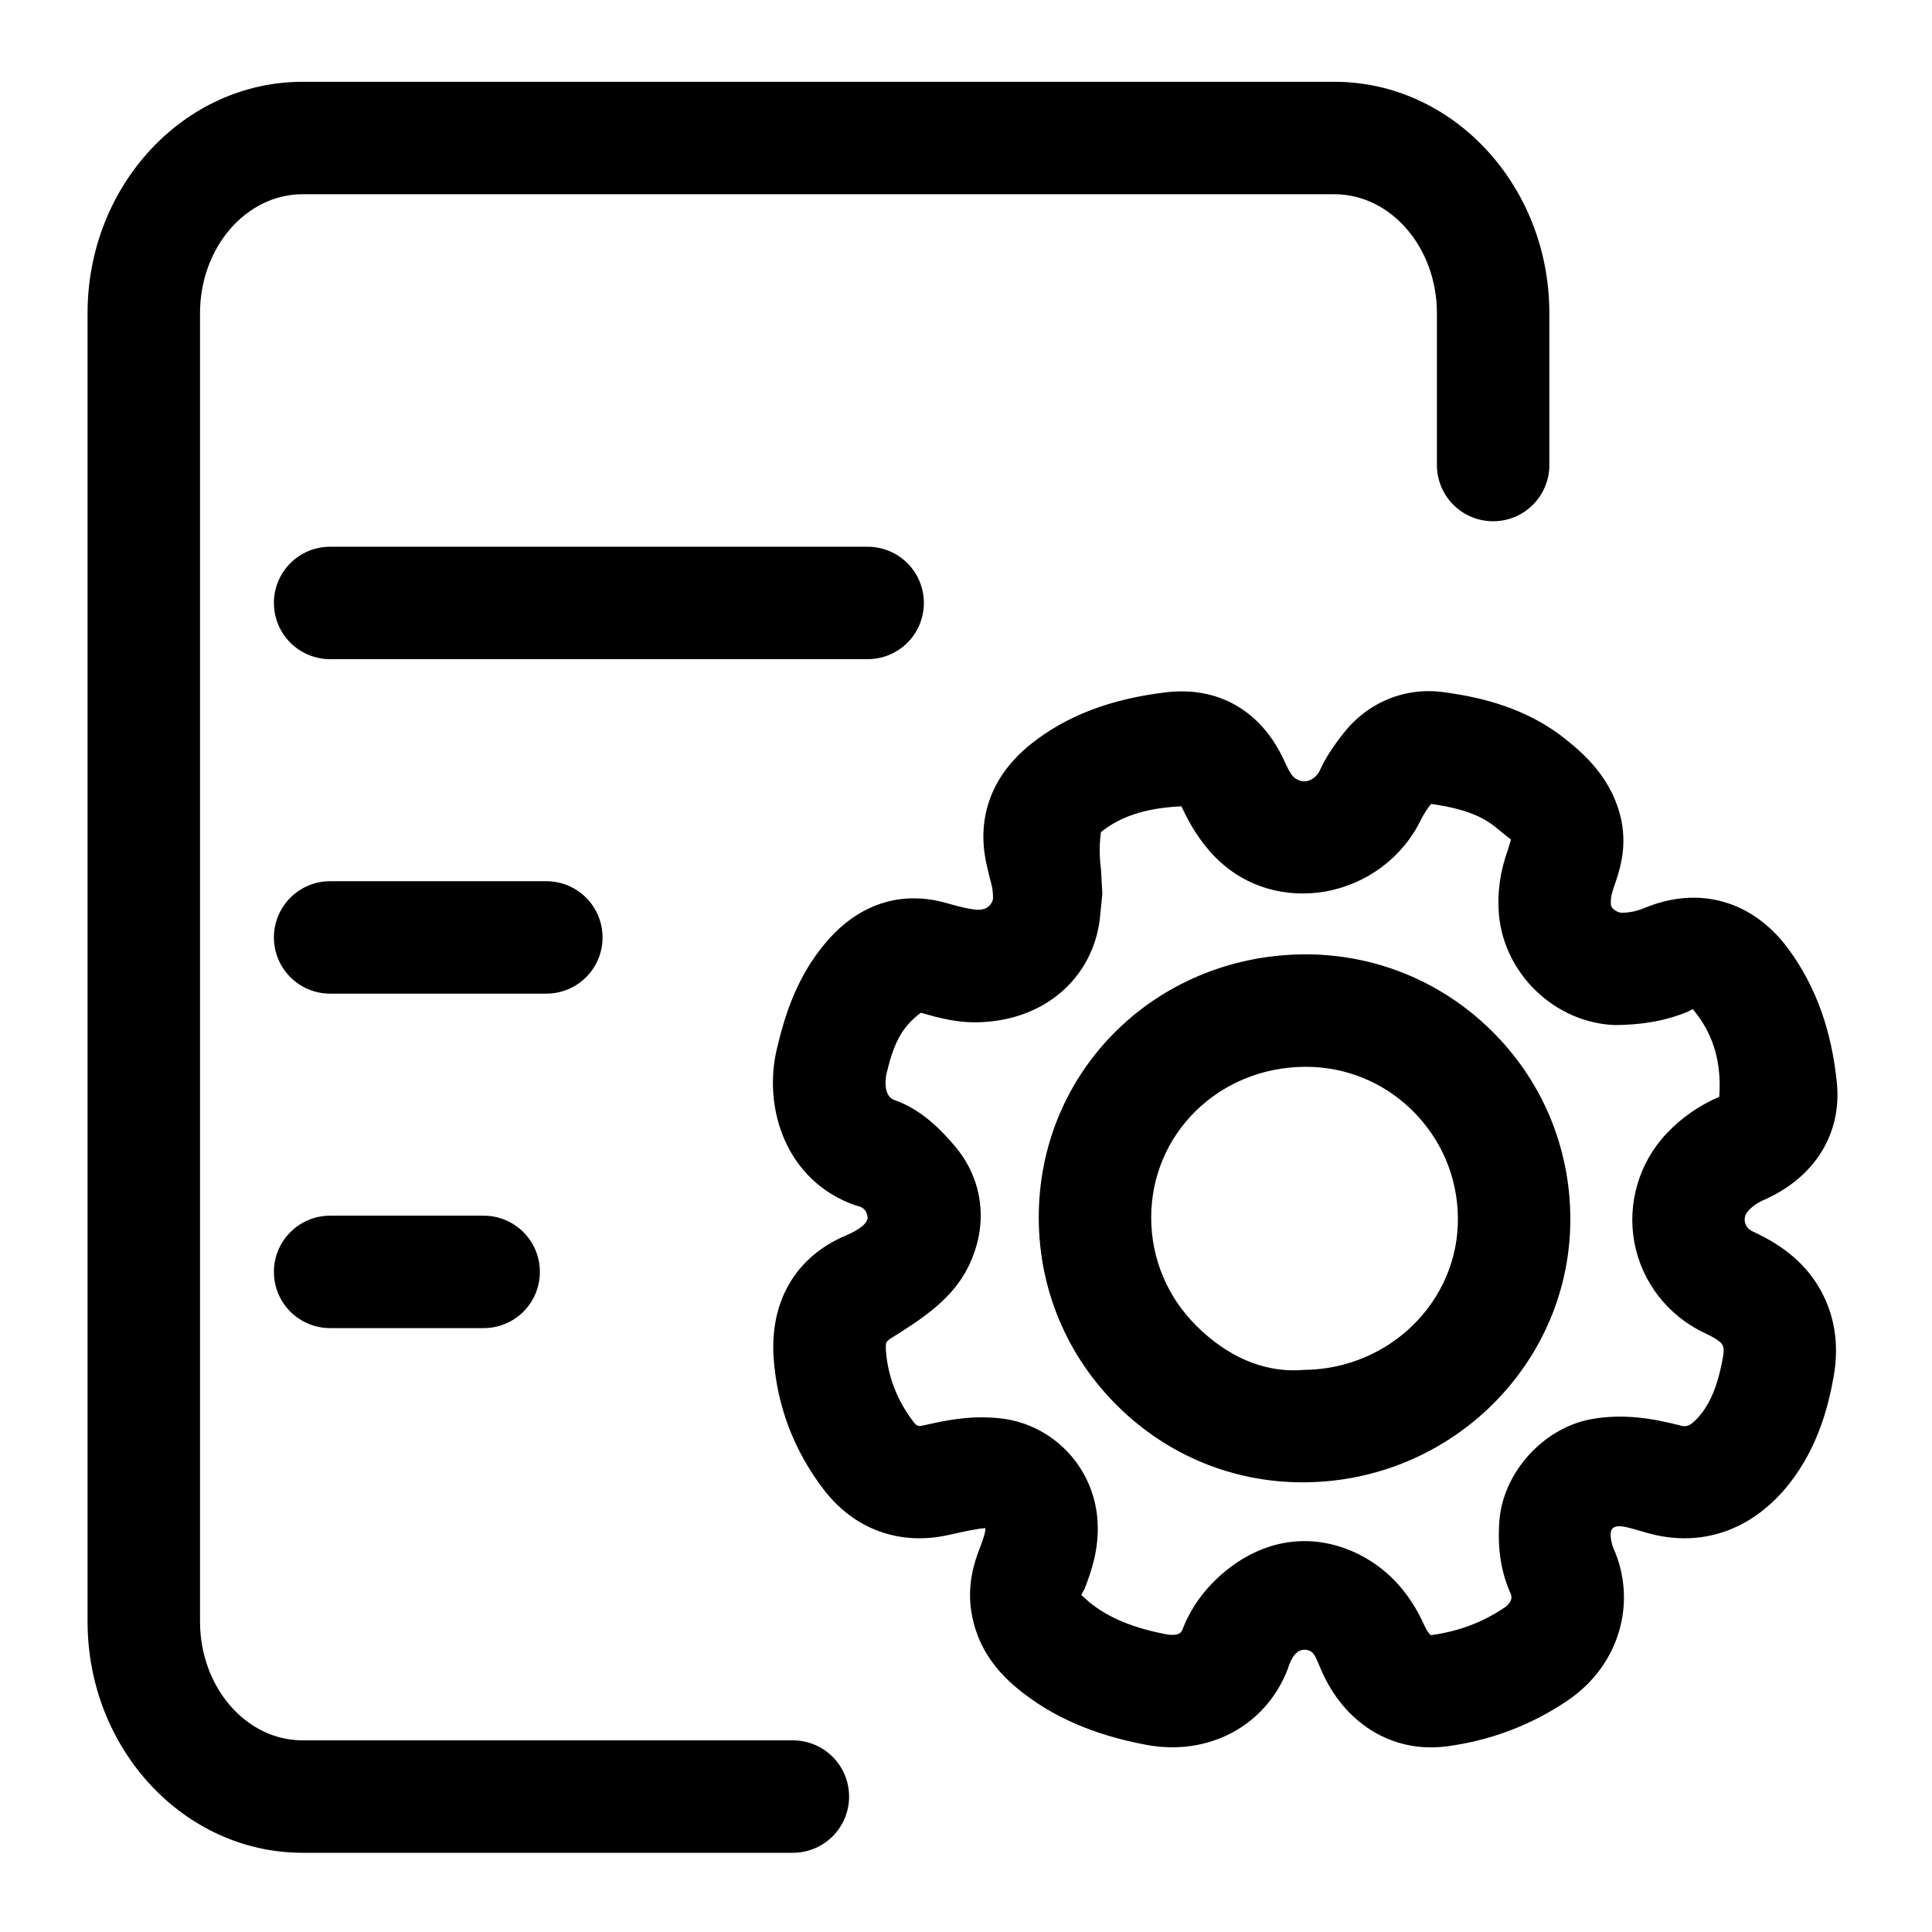
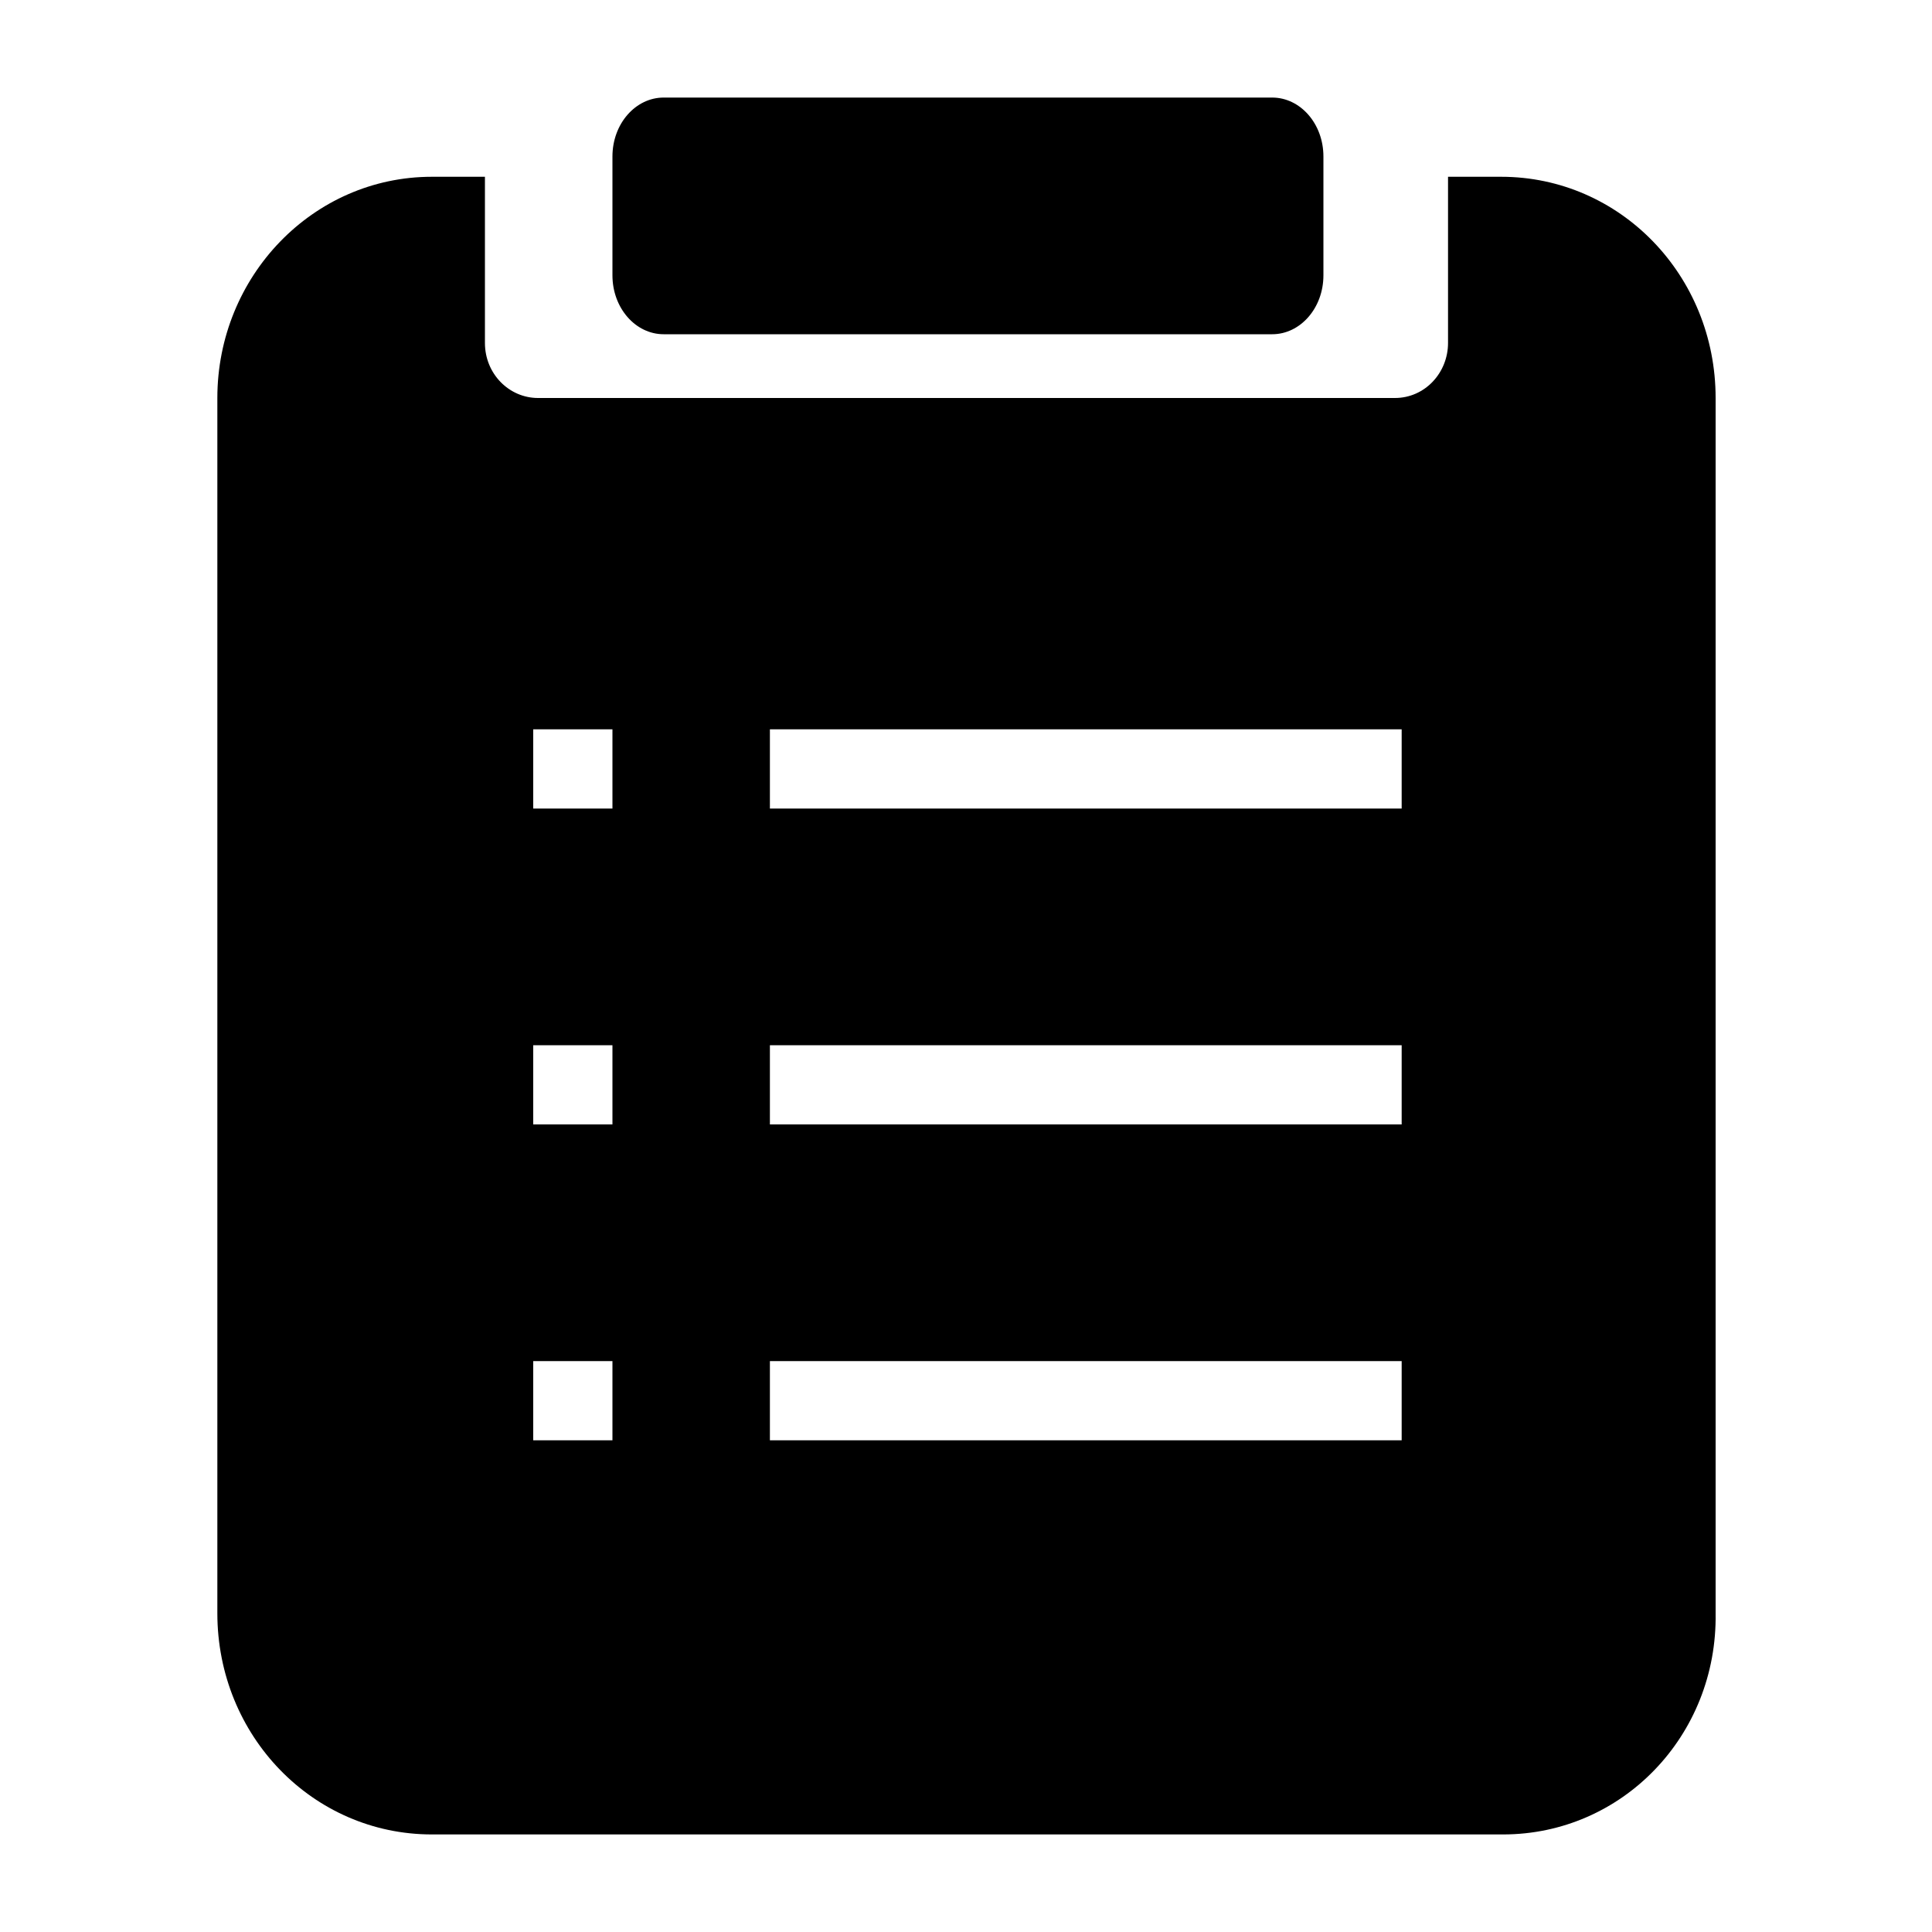
- <svg xmlns="http://www.w3.org/2000/svg" t="1551249729095" class="icon" style="" viewBox="0 0 1024 1024" version="1.1" p-id="819" width="200" height="200">
+ <svg xmlns="http://www.w3.org/2000/svg" t="1587988661567" class="icon" viewBox="0 0 1024 1024" version="1.1" p-id="9422" width="200" height="200">
  <defs>
    <style type="text/css" />
  </defs>
-   <path d="M489.671 319.579a29.784 29.784 0 0 0-29.805-29.796H174.978a29.784 29.784 0 0 0-29.799 29.796 29.781 29.781 0 0 0 29.799 29.793h284.89a29.772 29.772 0 0 0 29.802-29.793zM319.369 496.864a29.784 29.784 0 0 0-29.799-29.805H174.978a29.784 29.784 0 0 0-29.799 29.805 29.772 29.772 0 0 0 29.799 29.787h114.598a29.772 29.772 0 0 0 29.793-29.787zM174.978 644.341a29.784 29.784 0 0 0-29.799 29.793 29.775 29.775 0 0 0 29.799 29.796h81.364a29.772 29.772 0 0 0 29.796-29.796 29.784 29.784 0 0 0-29.796-29.793H174.978z" p-id="820" />
-   <path d="M420.237 922.425H160.366c-29.965 0-54.352-28.231-54.352-62.973V165.982c0-34.745 24.387-63.031 54.352-63.031h546.914c29.917 0 54.313 28.285 54.313 63.031v80.497a29.772 29.772 0 0 0 29.793 29.796c16.458 0 29.799-13.33 29.799-29.796v-80.497c0-67.621-51.104-122.627-113.906-122.627H160.366c-62.853 0-113.957 55.005-113.957 122.627v693.467c0 67.567 51.104 122.569 113.957 122.569h259.871a29.772 29.772 0 0 0 29.793-29.802 29.766 29.766 0 0 0-29.793-29.79z" p-id="821" />
-   <path d="M928.736 652.556a6.674 6.674 0 0 1-3.898-4.895c-0.289-1.514-0.217-3.784 1.927-6.045 2.21-2.399 4.829-4.202 8.492-5.774 26.723-11.936 41.043-35.098 38.31-62.04-2.806-27.707-11.063-50.751-25.326-70.358-18.797-25.901-47.491-34.339-76.649-22.174-4.13 1.689-7.965 2.499-12.105 2.499-2.161 0-5.467-2.149-5.659-4.127-0.217-2.857 0.19-5.59 1.469-9.206 2.857-8.086 7.092-20.251 4.124-35.326-4.762-23.101-21.066-36.314-28.683-42.542-21.476-17.695-46.63-22.996-63.615-25.434-21.542-3.555-41.967 4.708-55.243 21.771-5.066 6.454-9.591 13.08-12.556 19.898-0.849 1.903-5.777 7.953-12.409 4.01-2.649-1.568-4.242-5.352-6.873-10.943-12.156-25.374-34.511-38.063-61.619-34.98-29.799 3.495-53.5 12.571-72.297 27.704-21.066 16.942-29.002 39.866-22.924 64.834 0.659 2.727 1.132 5.148 1.972 8.038 0 0 0.936 3.444 1.017 5.497 0.075 1.683 0.47 3.45-0.455 5.214-1.033 1.951-3.062 4.196-7.836 4.013-3.555-0.238-8.155-1.222-17.111-3.784-13.387-3.73-39.177-6.108-62.161 20.073-16.063 18.405-22.641 39.405-26.885 57.504-7.454 31.386 4.829 70.075 41.784 82.941 0.524 0.289 5.587 0.289 6.289 6.111 0.355 2.968-3.959 6.635-11.415 9.772-26.479 11.105-40.447 34.797-38.355 64.948 1.806 25.558 10.711 48.96 26.431 69.602 16.12 21.187 40.39 30.155 66.751 24.11 7.86-1.806 14.787-3.209 19.025-3.561 0.114 2.444-1.394 6.529-2.959 10.654-3.022 7.676-6.755 19.564-4.425 33.884 2.556 15.883 10.593 29.203 24.745 40.784 17.975 14.724 40.206 24.396 67.965 29.58 32.713 6.111 63.04-9.79 74.789-39.761 0.593-1.568 3.004-11.105 9.404-10.654 5.148 0.37 5.656 4.494 8.932 11.746 11.358 25.29 33.051 39.998 57.687 39.998 2.733 0 5.518-0.172 8.375-0.524 23.327-3.089 44.92-11.298 64.253-24.396 27.18-18.502 37.069-51.847 23.968-81.069-0.572-1.285-2.137-7.062-0.807-9.371 2.478-4.287 11.427-0.102 21.422 2.375 25.645 6.385 50.393-1.379 69.253-22.569 18.219-20.66 24.164-44.824 27.063-61.233 4.377-24.781-3.895-42.301-11.512-52.606-9.428-12.722-21.891-19.588-31.672-24.188z m-15.476 66.52c-2.67 14.955-6.689 24.847-13.038 32.009-4.943 5.656-7.156 5.115-9.94 4.371-14.031-3.561-29.459-6.349-46.627-3.323-25.778 4.609-47.308 28.631-48.99 54.478-0.996 14.368 0.93 26.78 5.994 37.951 1.686 3.784-1.996 6.632-3.092 7.378-11.704 7.923-24.324 12.698-39.168 14.742-0.403-0.235-1.875-1.692-3.326-4.898-8.251-18.502-20.765-31.657-37.428-39.171-22.168-9.892-45.33-7.035-65.355 7.923-11.746 8.844-20.308 19.838-25.419 32.771-0.527 1.4-1.285 4.013-8.393 2.965-17.863-3.372-30.958-8.796-41.139-17.117l-4.26-3.796 1.809-3.311c3.73-9.657 7.562-21.054 6.873-34.965-1.285-28.228-22.469-51.459-50.294-55.186a94.082 94.082 0 0 0-11.105-0.692c-10.949 0-20.901 2.038-30.272 4.133-3.664 0.93-4.184 0.524-6.165-2.041-8.552-11.295-13.441-23.971-14.374-37.711 0 0-0.181-2.992 0.199-3.901 0.256-0.59 1.225-1.568 1.782-1.924 17.373-10.822 33.294-21.241 41.723-38.409 10.771-21.879 8.152-45.748-7.159-63.904-7.445-8.727-17.809-19.447-32.006-24.396-6.635-2.312-4.365-13.2-4.365-13.387 3.721-15.771 7.74-25.022 18.33-32.87 9.136 2.553 20.371 5.876 33.692 4.88 34.571-2.146 59.307-25.901 61.519-58.136l0.993-9.844-0.641-11.81c-0.575-5.765-1.282-11.472-0.117-20.841 9.961-8.026 23.231-12.803 42.666-13.673 3.847 8.206 9.555 18.917 19.498 28.463 15.022 14.374 35.739 20.311 56.742 16.695 22-3.895 40.853-17.981 50.532-37.656a44.571 44.571 0 0 1 5.584-8.787c16.292 2.33 26.539 6.051 34.453 12.568 1.86 1.58 7.616 6.171 7.902 6.352l-1.788 5.765c-4.082 11.403-5.584 22.52-4.609 34.161 2.92 31.606 29.983 57.263 61.586 58.383 13.032-0.123 25.832-1.875 38.237-6.99l2.923-1.469 2.77 3.564c7.917 10.885 12.577 24.447 11.241 42.897-10.84 4.708-20.26 11.295-27.888 19.435-14.654 15.482-21.006 37.19-17.051 58.018 3.965 20.901 17.875 38.71 37.259 47.795 3.14 1.448 7.445 3.661 8.965 5.635 0.617 0.879 1.562 2.158 0.738 6.873z" p-id="822" />
-   <path d="M690.359 505.826c-78.636 1.048-140.038 62.507-139.798 139.861 0.114 37.714 14.955 73.1 41.895 99.643 26.374 26.064 61.116 40.327 97.839 40.327h1.514c78.1-0.759 141.14-63.795 140.493-140.559-0.289-37.596-15.241-72.862-42.136-99.17-26.822-26.298-62.447-40.507-99.808-40.101z m0.864 220.237c-22.234 1.909-41.615-7.983-56.911-23.162-15.545-15.311-24.089-35.685-24.152-57.332-0.126-44.348 35.447-79.57 80.948-80.138h1.066c21.118 0 41.076 8.134 56.269 23.041 15.479 15.196 24.089 35.435 24.275 57.097 0.403 43.945-36.154 80.084-81.496 80.494z" p-id="823" />
+   <path d="M674.304 177.152h-322.56c-14.848 0-27.136-13.824-27.136-31.232V82.944c0-17.408 12.288-31.232 27.136-31.232h322.56c14.848 0 27.136 13.824 27.136 31.232v62.976c0 17.408-12.288 31.232-27.136 31.232z m68.608 544.256H408.064v41.984h334.848v-41.984z m0-167.424H408.064v41.984h334.848v-41.984z m0-167.424H408.064v41.984h334.848V386.56zM324.608 721.408h-41.984v41.984h41.984v-41.984z m0-167.424h-41.984v41.984h41.984v-41.984z m0-167.424h-41.984v41.984h41.984V386.56z m472.064 585.728H228.864c-62.976 0-113.664-52.224-113.664-117.248V210.944c0-64.512 50.688-117.248 113.664-117.248h28.16v88.064c0 16.384 12.8 29.184 28.16 29.184h454.144c15.872 0 28.16-13.312 28.16-29.184V93.696h28.16c62.976 0 113.664 52.224 113.664 117.248V855.04c1.024 65.024-49.664 117.248-112.64 117.248z" p-id="9423" />
</svg>
